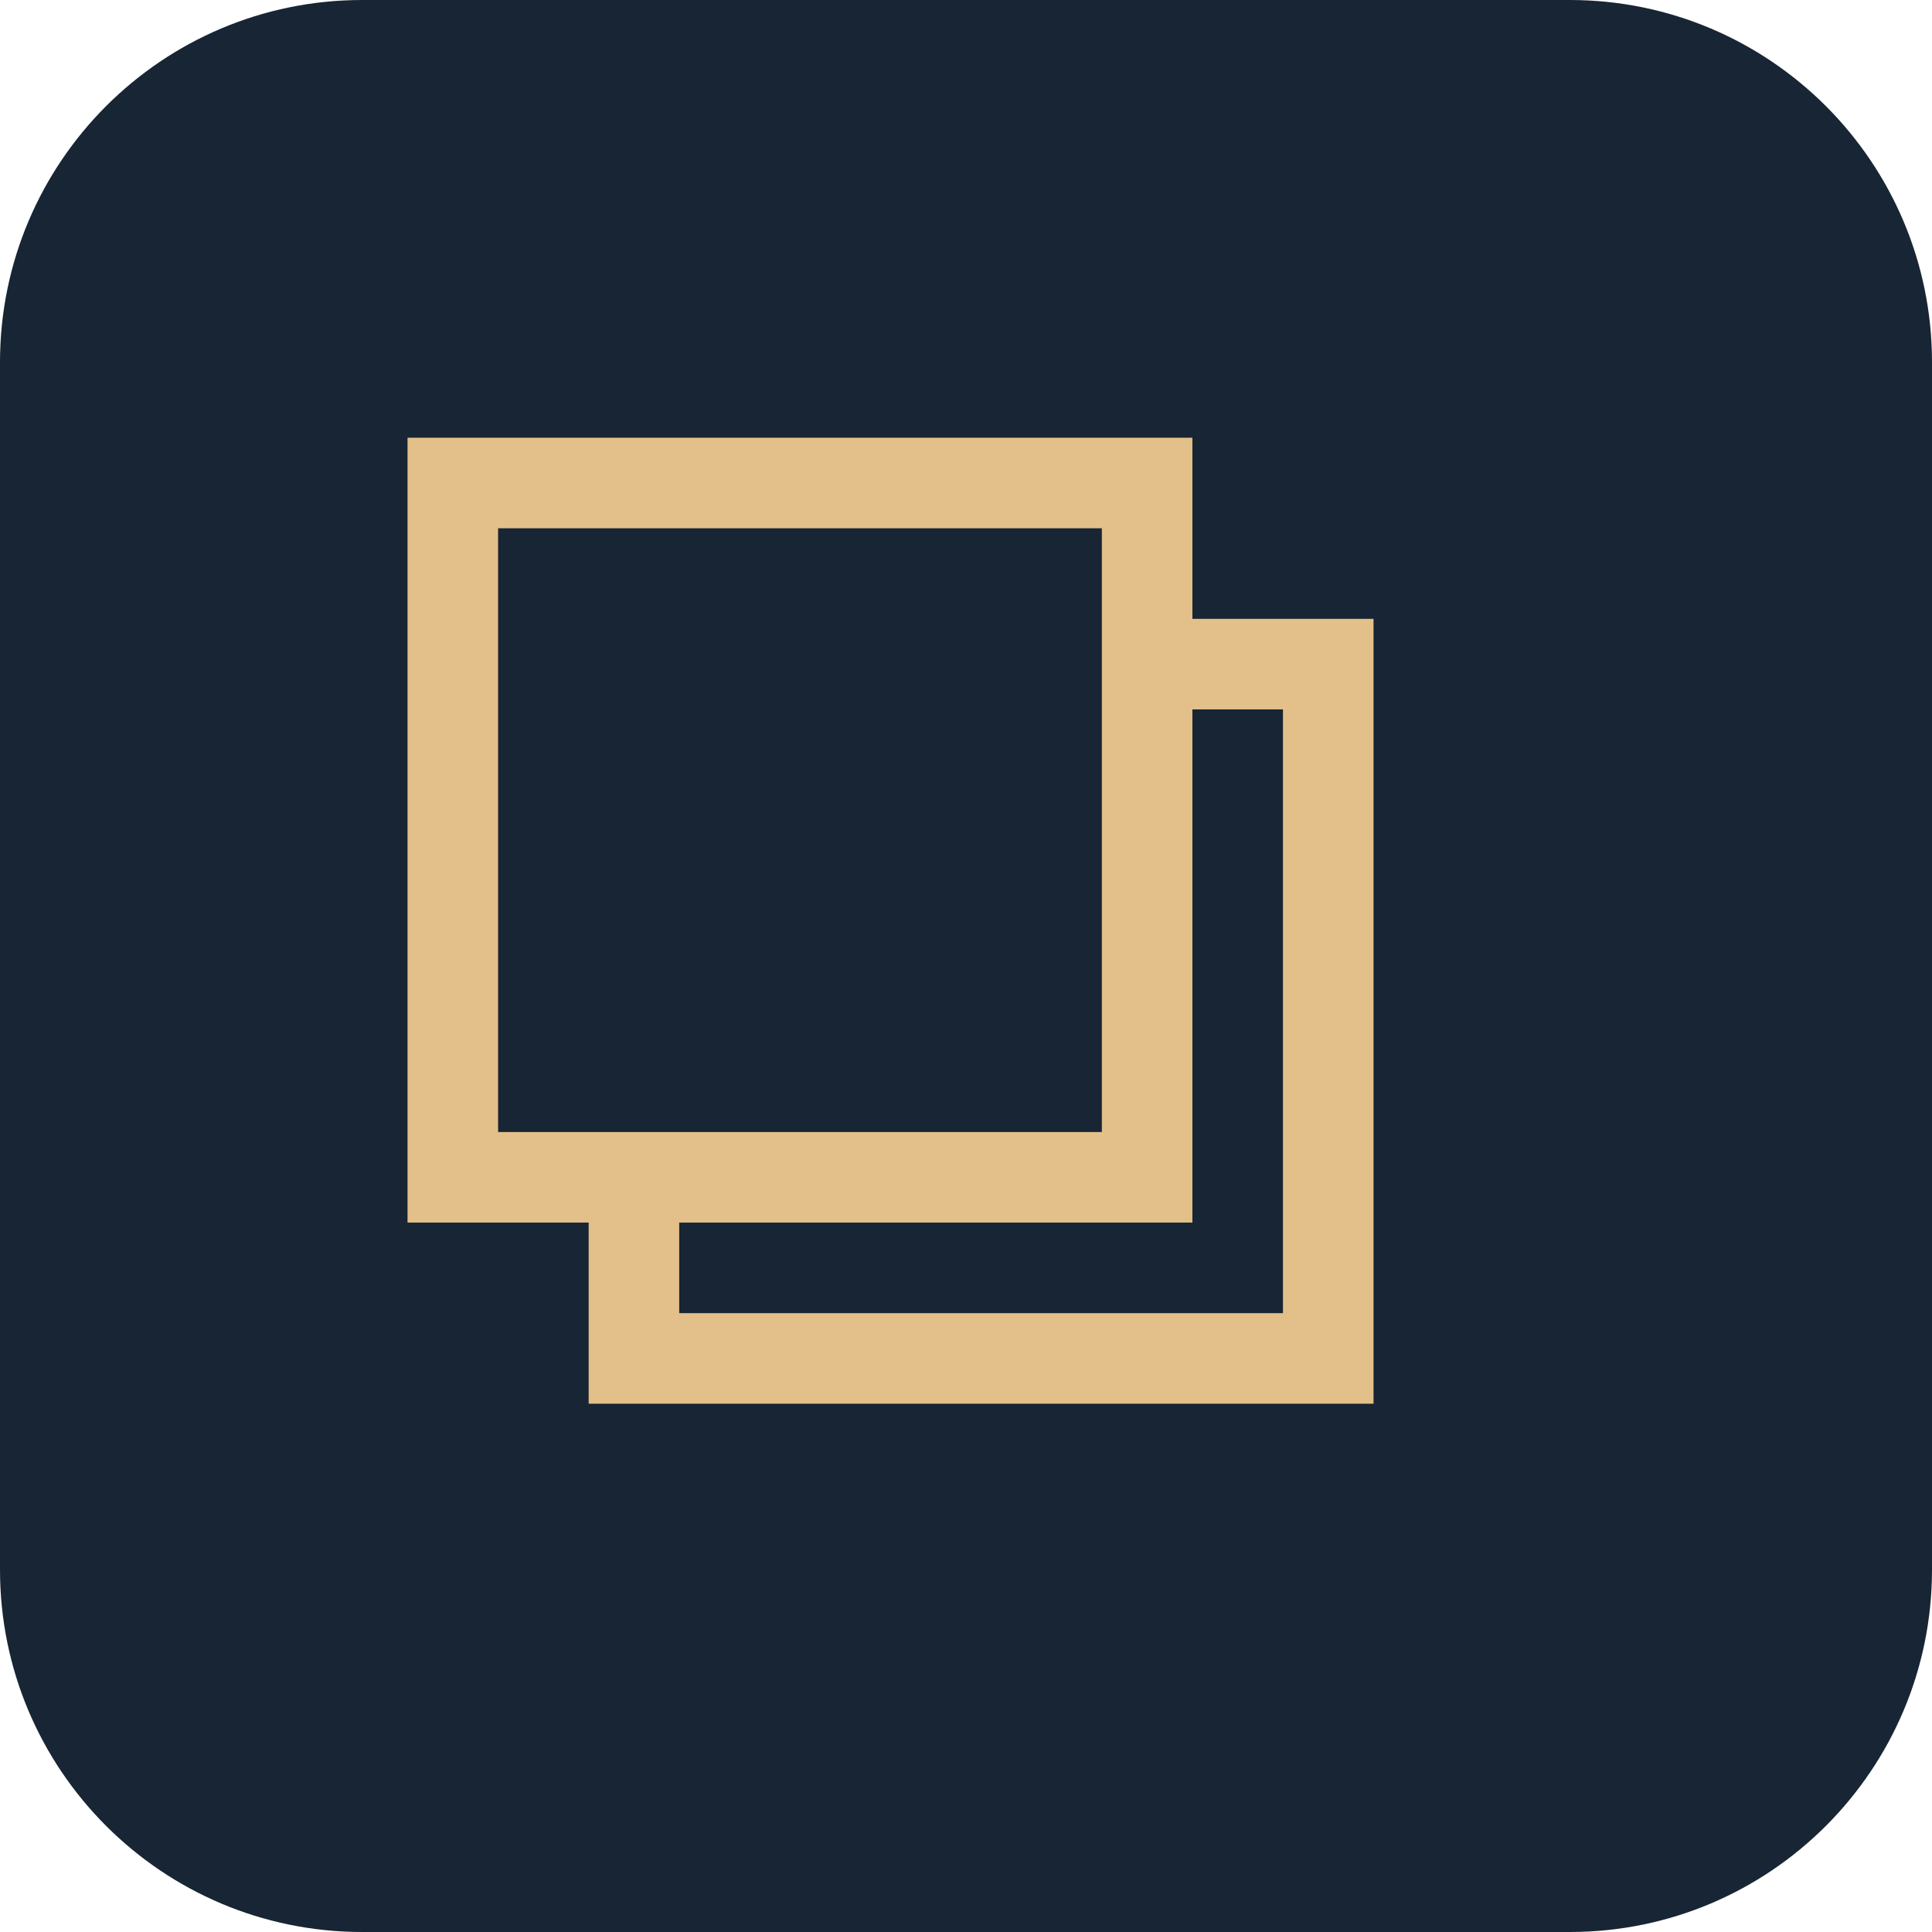
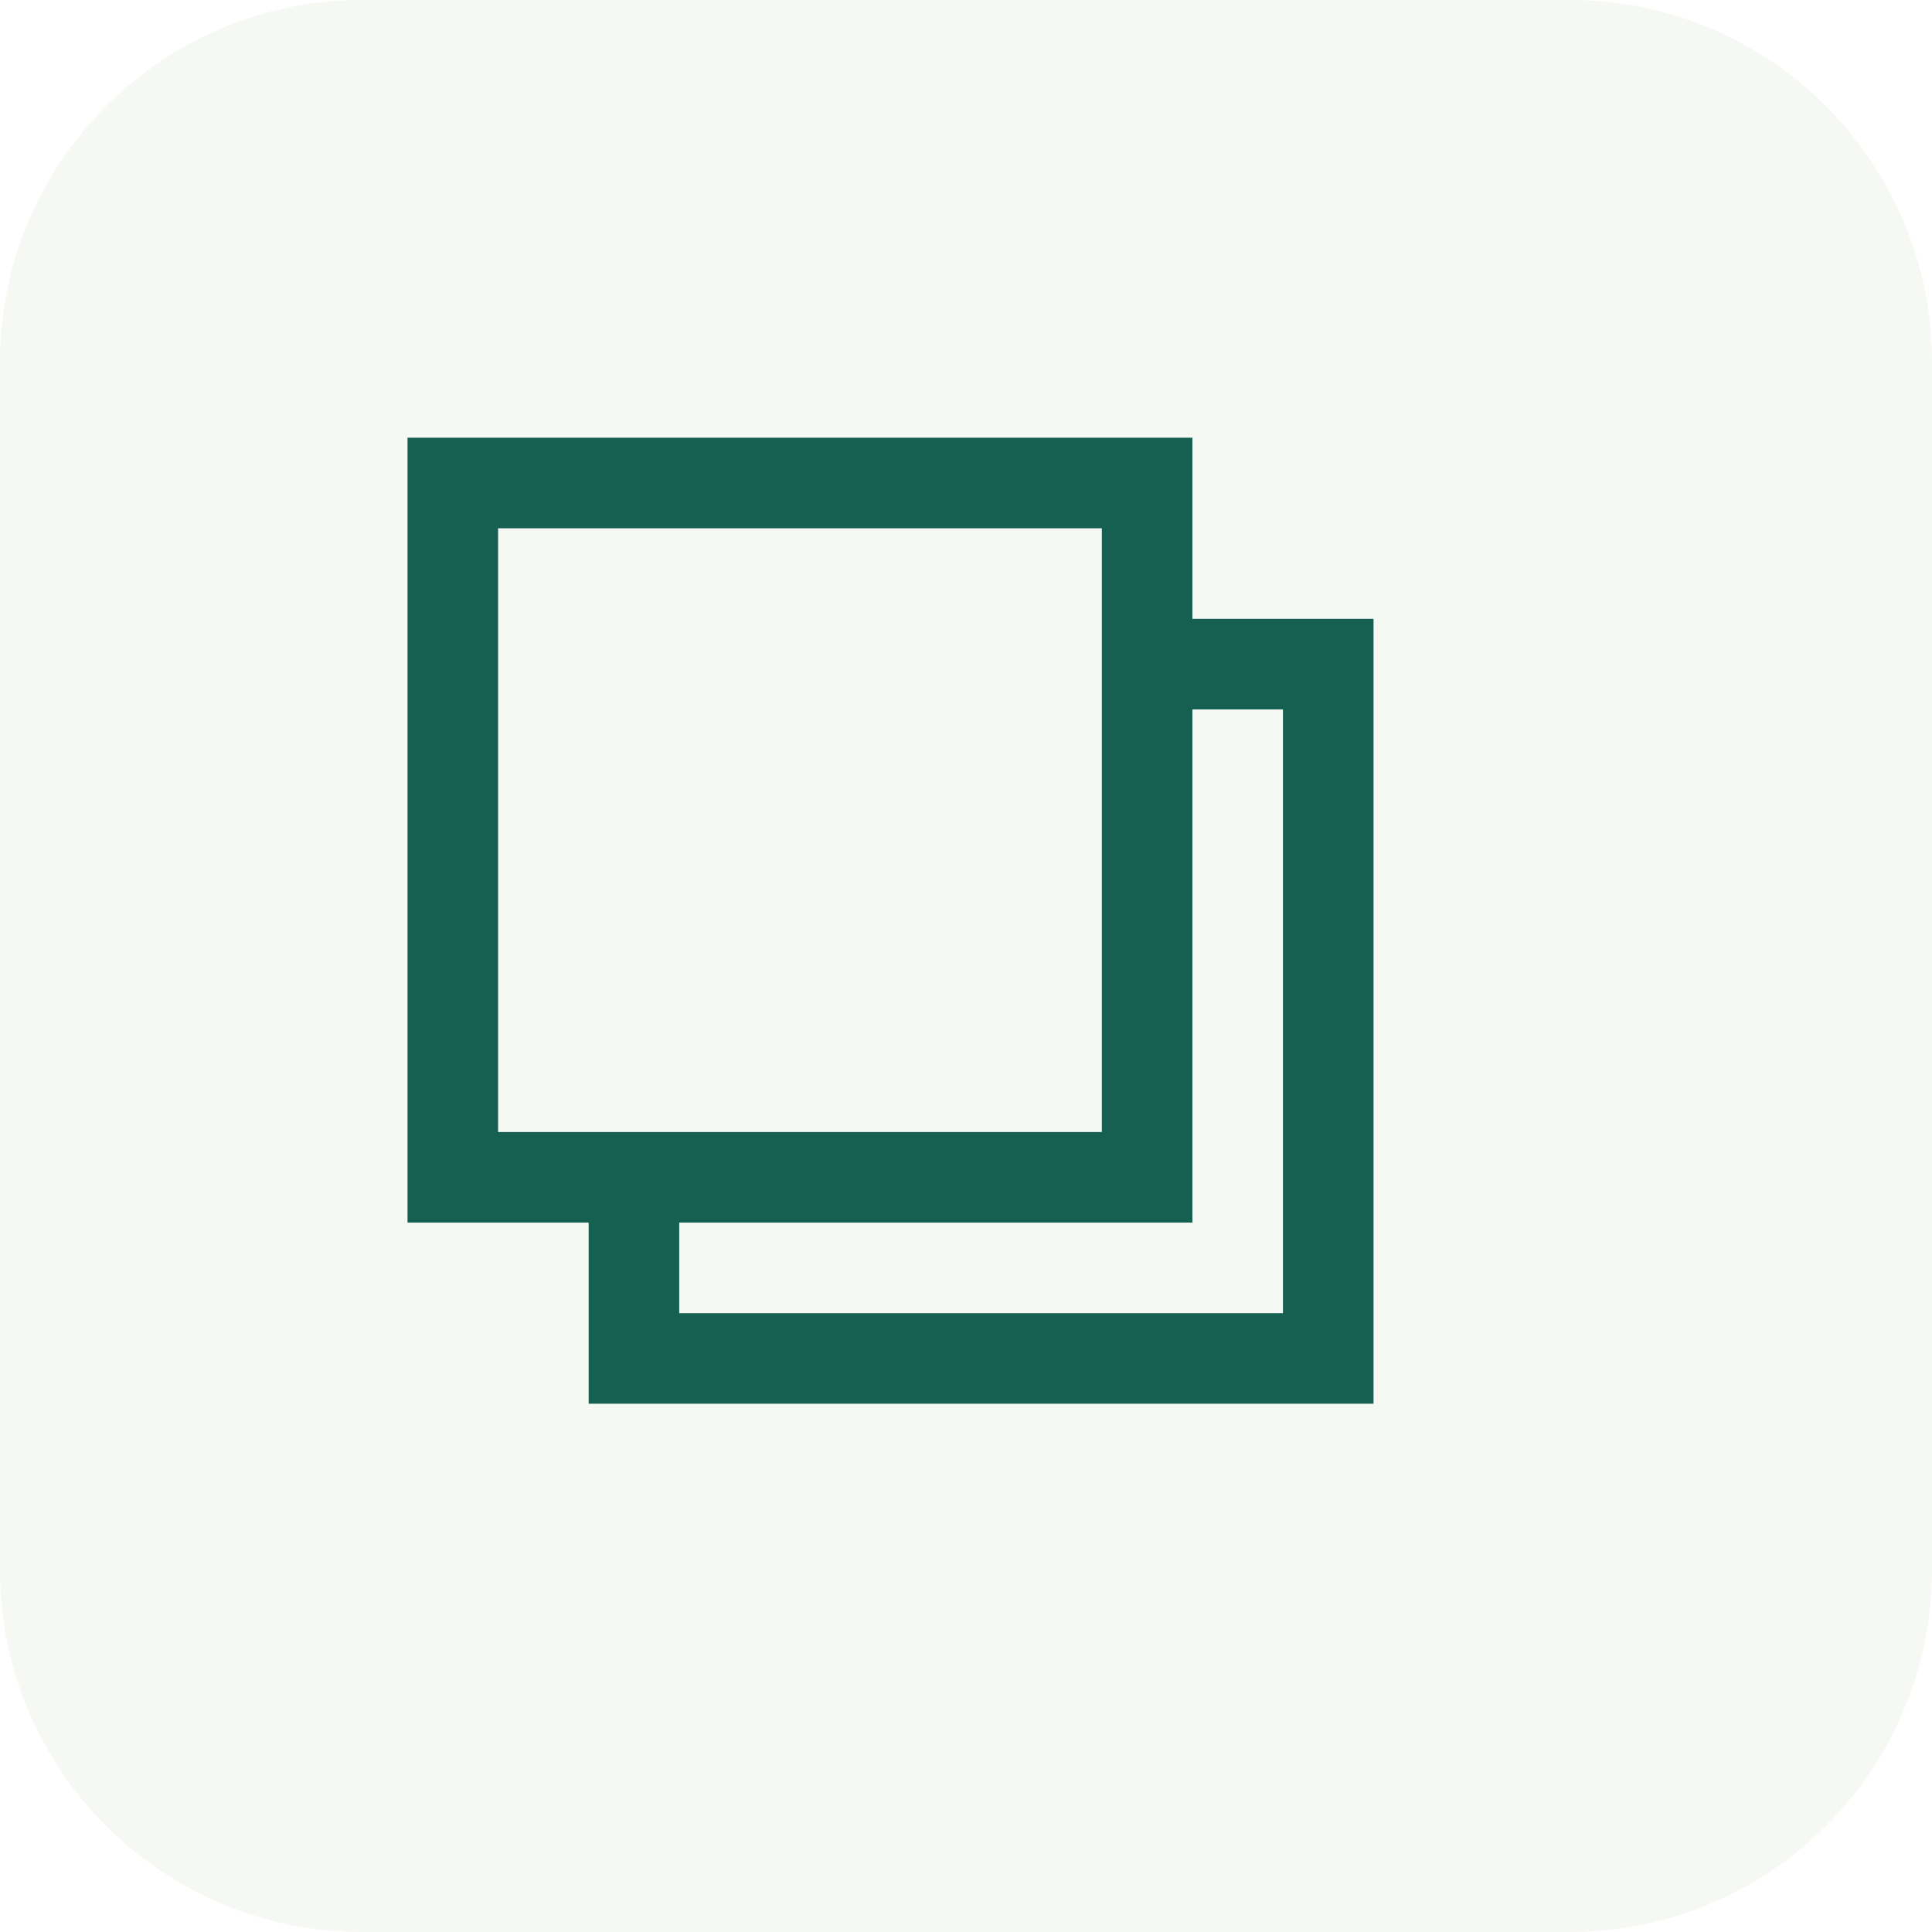
<svg xmlns="http://www.w3.org/2000/svg" viewBox="0 0 64 64">
-   <rect width="64" height="64" rx="12" fill="#172534" />
-   <path d="M21 22h23v23H21z" fill="none" stroke="#e3c089" stroke-width="3" />
-   <path d="M15 16h23v23H15z" fill="#172534" stroke="#e3c089" stroke-width="3" />
+   <rect width="64" height="64" rx="12" fill="#f6f8f4" />
+   <path d="M21 22h23v23H21z" fill="none" stroke="#166052" stroke-width="3" />
+   <path d="M15 16h23v23H15z" fill="#f6f8f4" stroke="#166052" stroke-width="3" />
</svg>
